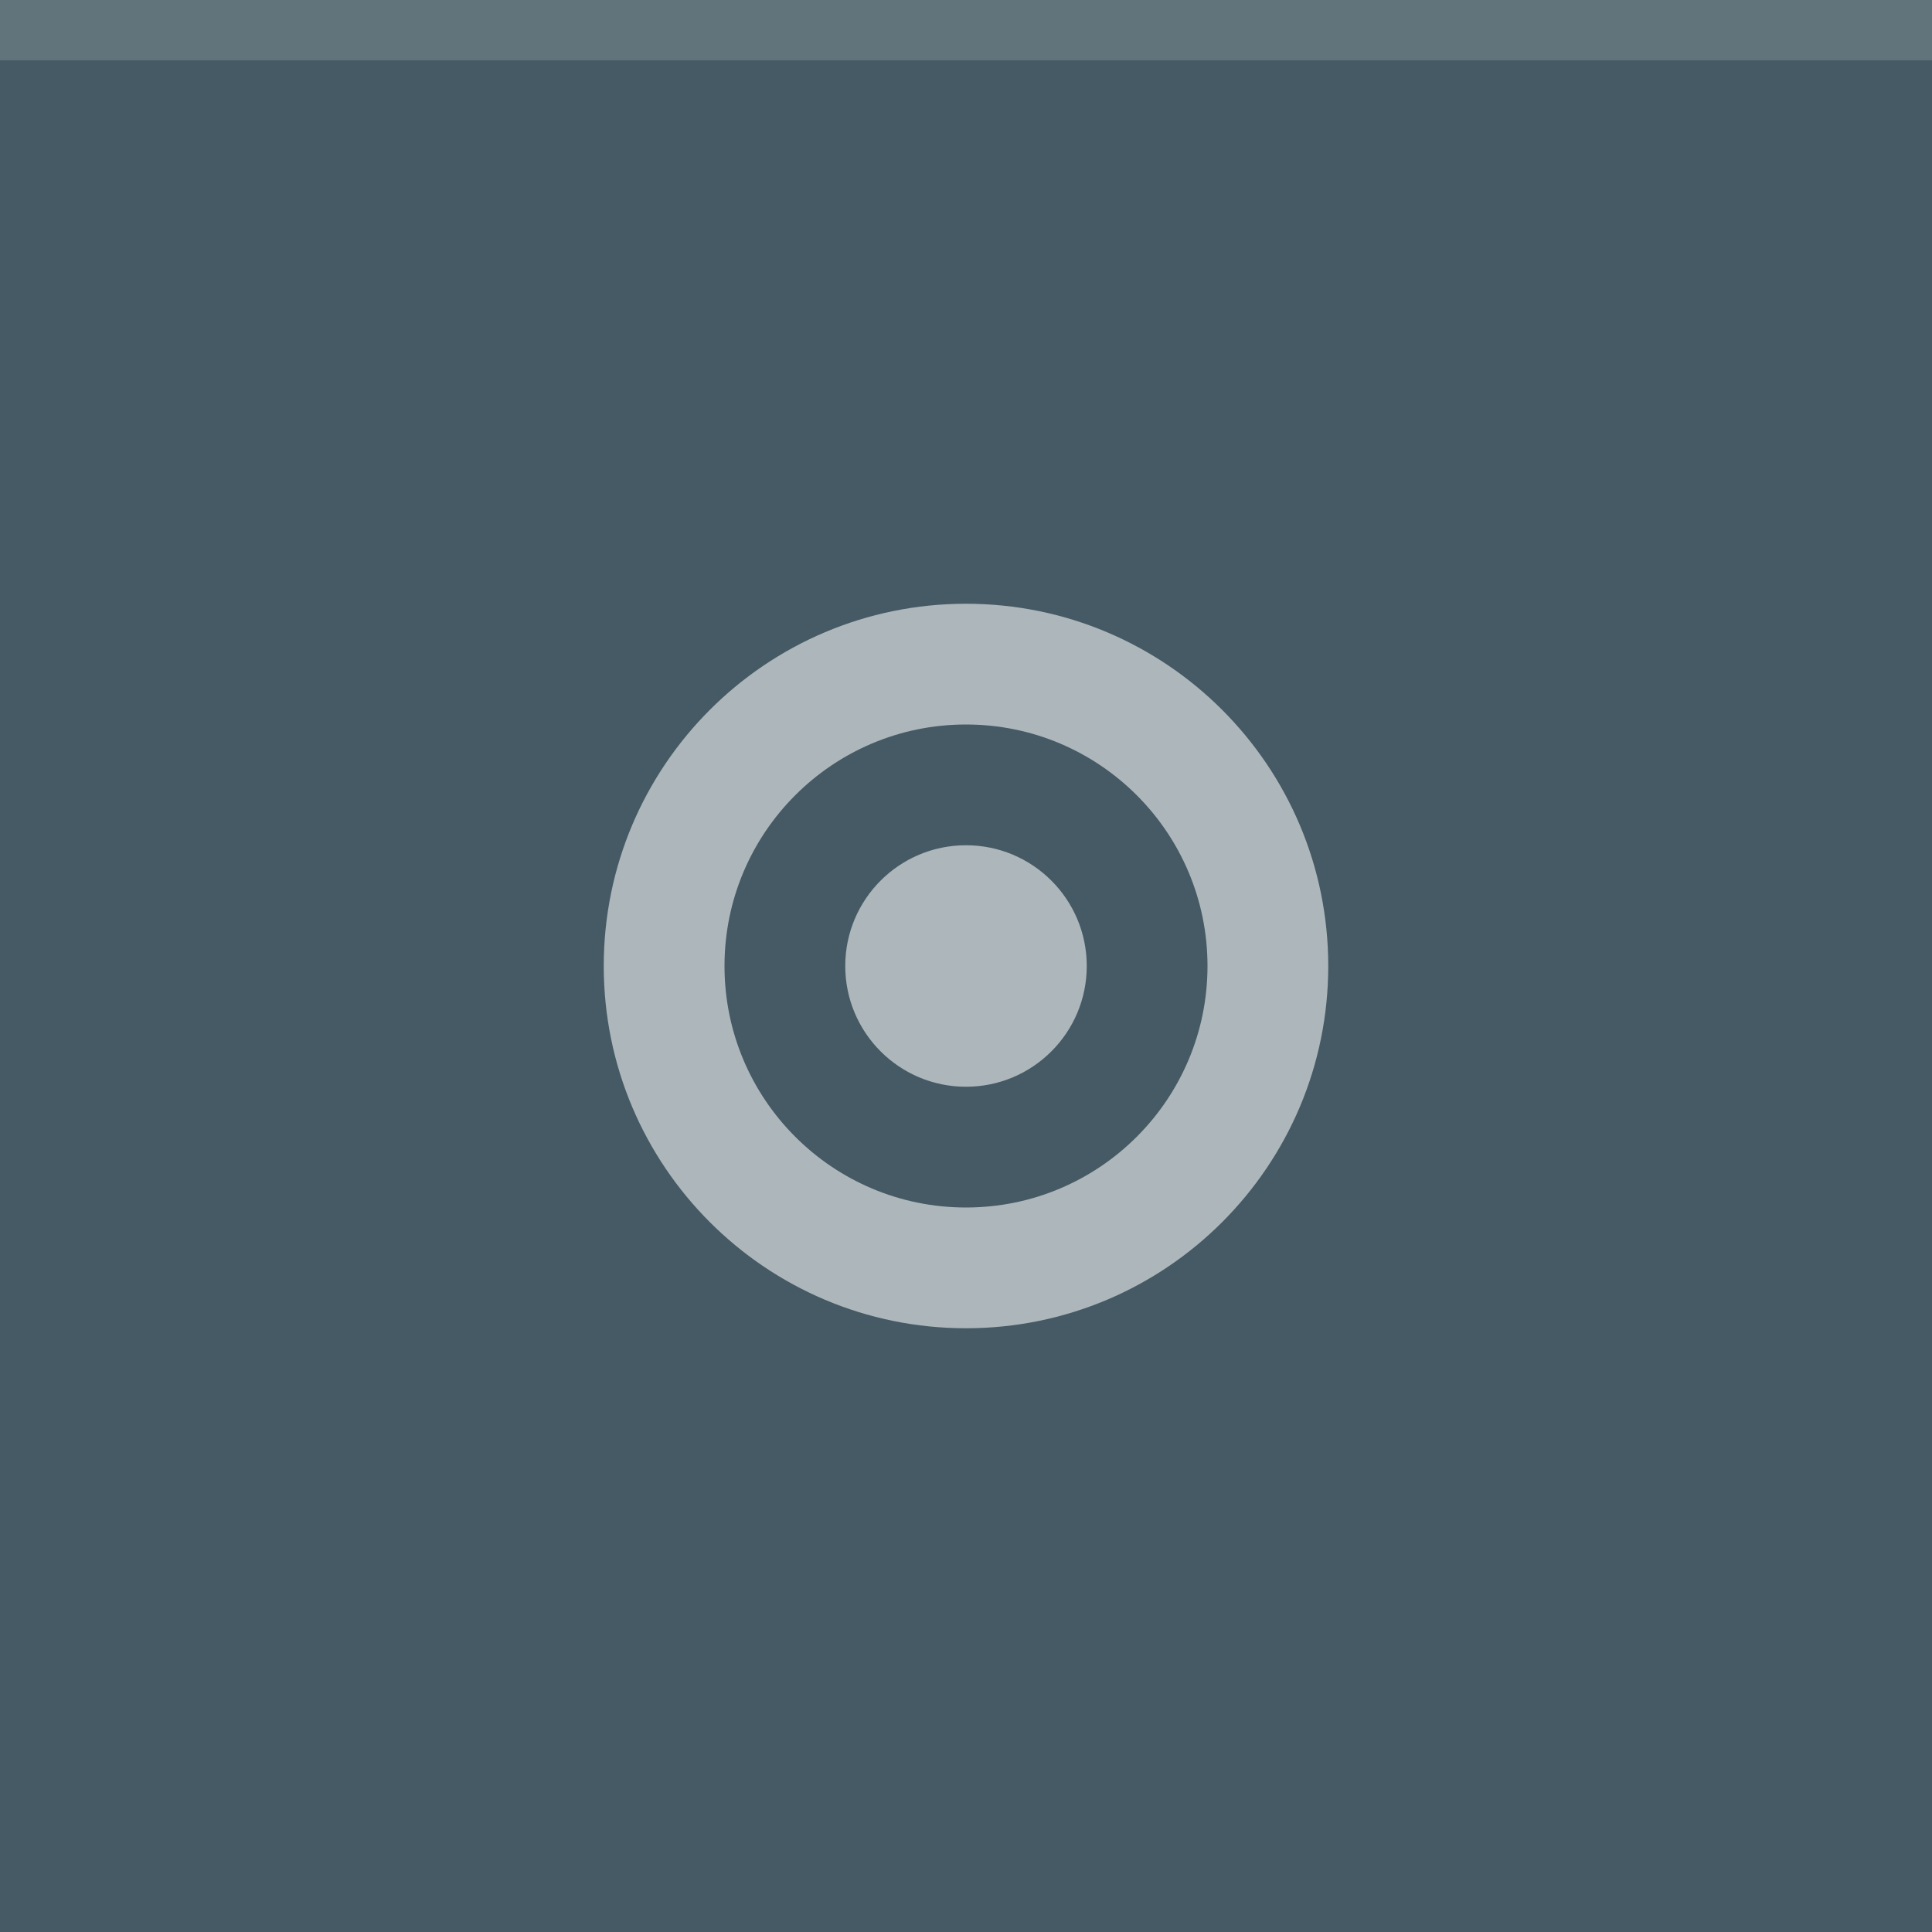
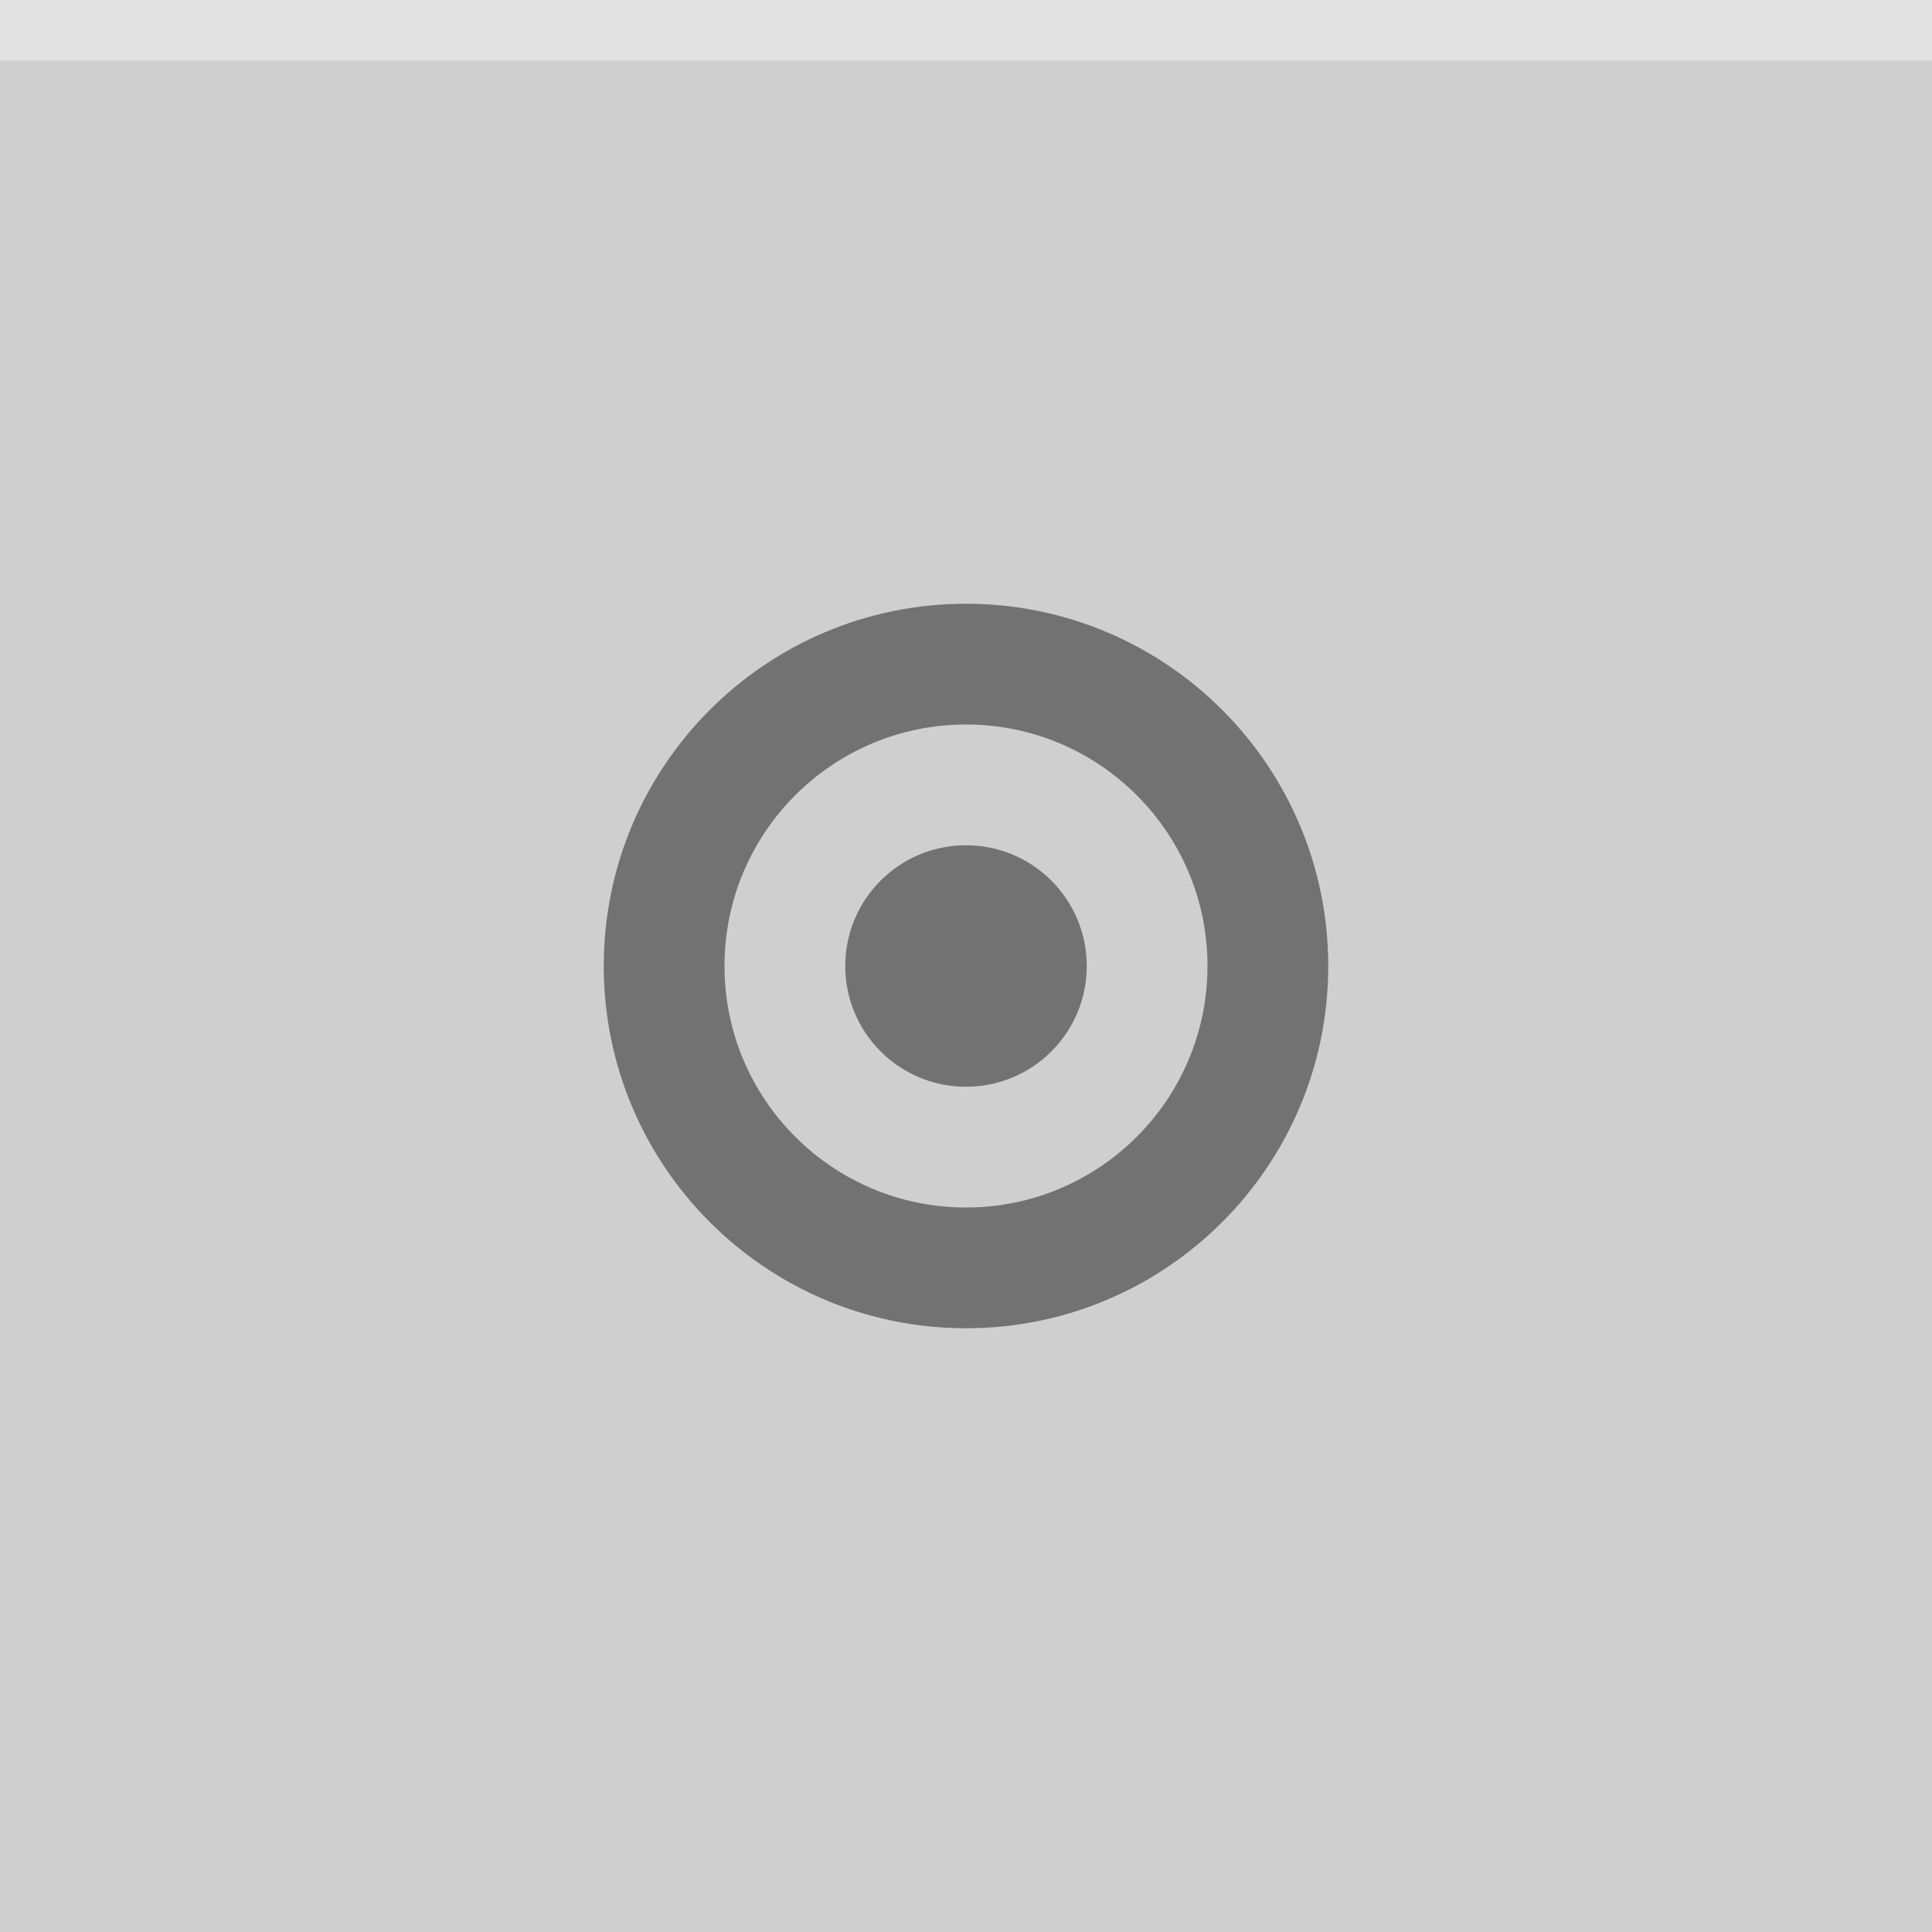
<svg xmlns="http://www.w3.org/2000/svg" width="32" height="32" viewBox="0 0 32 32">
-   <rect width="32" height="32" fill="#455A64" />
-   <rect width="32" height="1" fill="#FFFFFF" fill-opacity="0.15" />
-   <g fill="#FFFFFF" opacity="0.75">
+   <rect width="32" height="32" fill="#cfcfcf" />
+   <rect width="32" height="1" fill="#FFFFFF" fill-opacity="0.4" />
+   <g fill="#000000" fill-opacity="0.8" opacity="0.75">
    <circle cx="16" cy="16" r="12" opacity="0" />
    <path d="m16 10a6 6 0 0 0 -6 6 6 6 0 0 0 6 6 6 6 0 0 0 6 -6 6 6 0 0 0 -6 -6zm0 2a4 4 0 0 1 4 4 4 4 0 0 1 -4 4 4 4 0 0 1 -4 -4 4 4 0 0 1 4 -4zm0 2a2 2 0 0 0 -2 2 2 2 0 0 0 2 2 2 2 0 0 0 2 -2 2 2 0 0 0 -2 -2z" opacity="0.75" />
  </g>
</svg>
